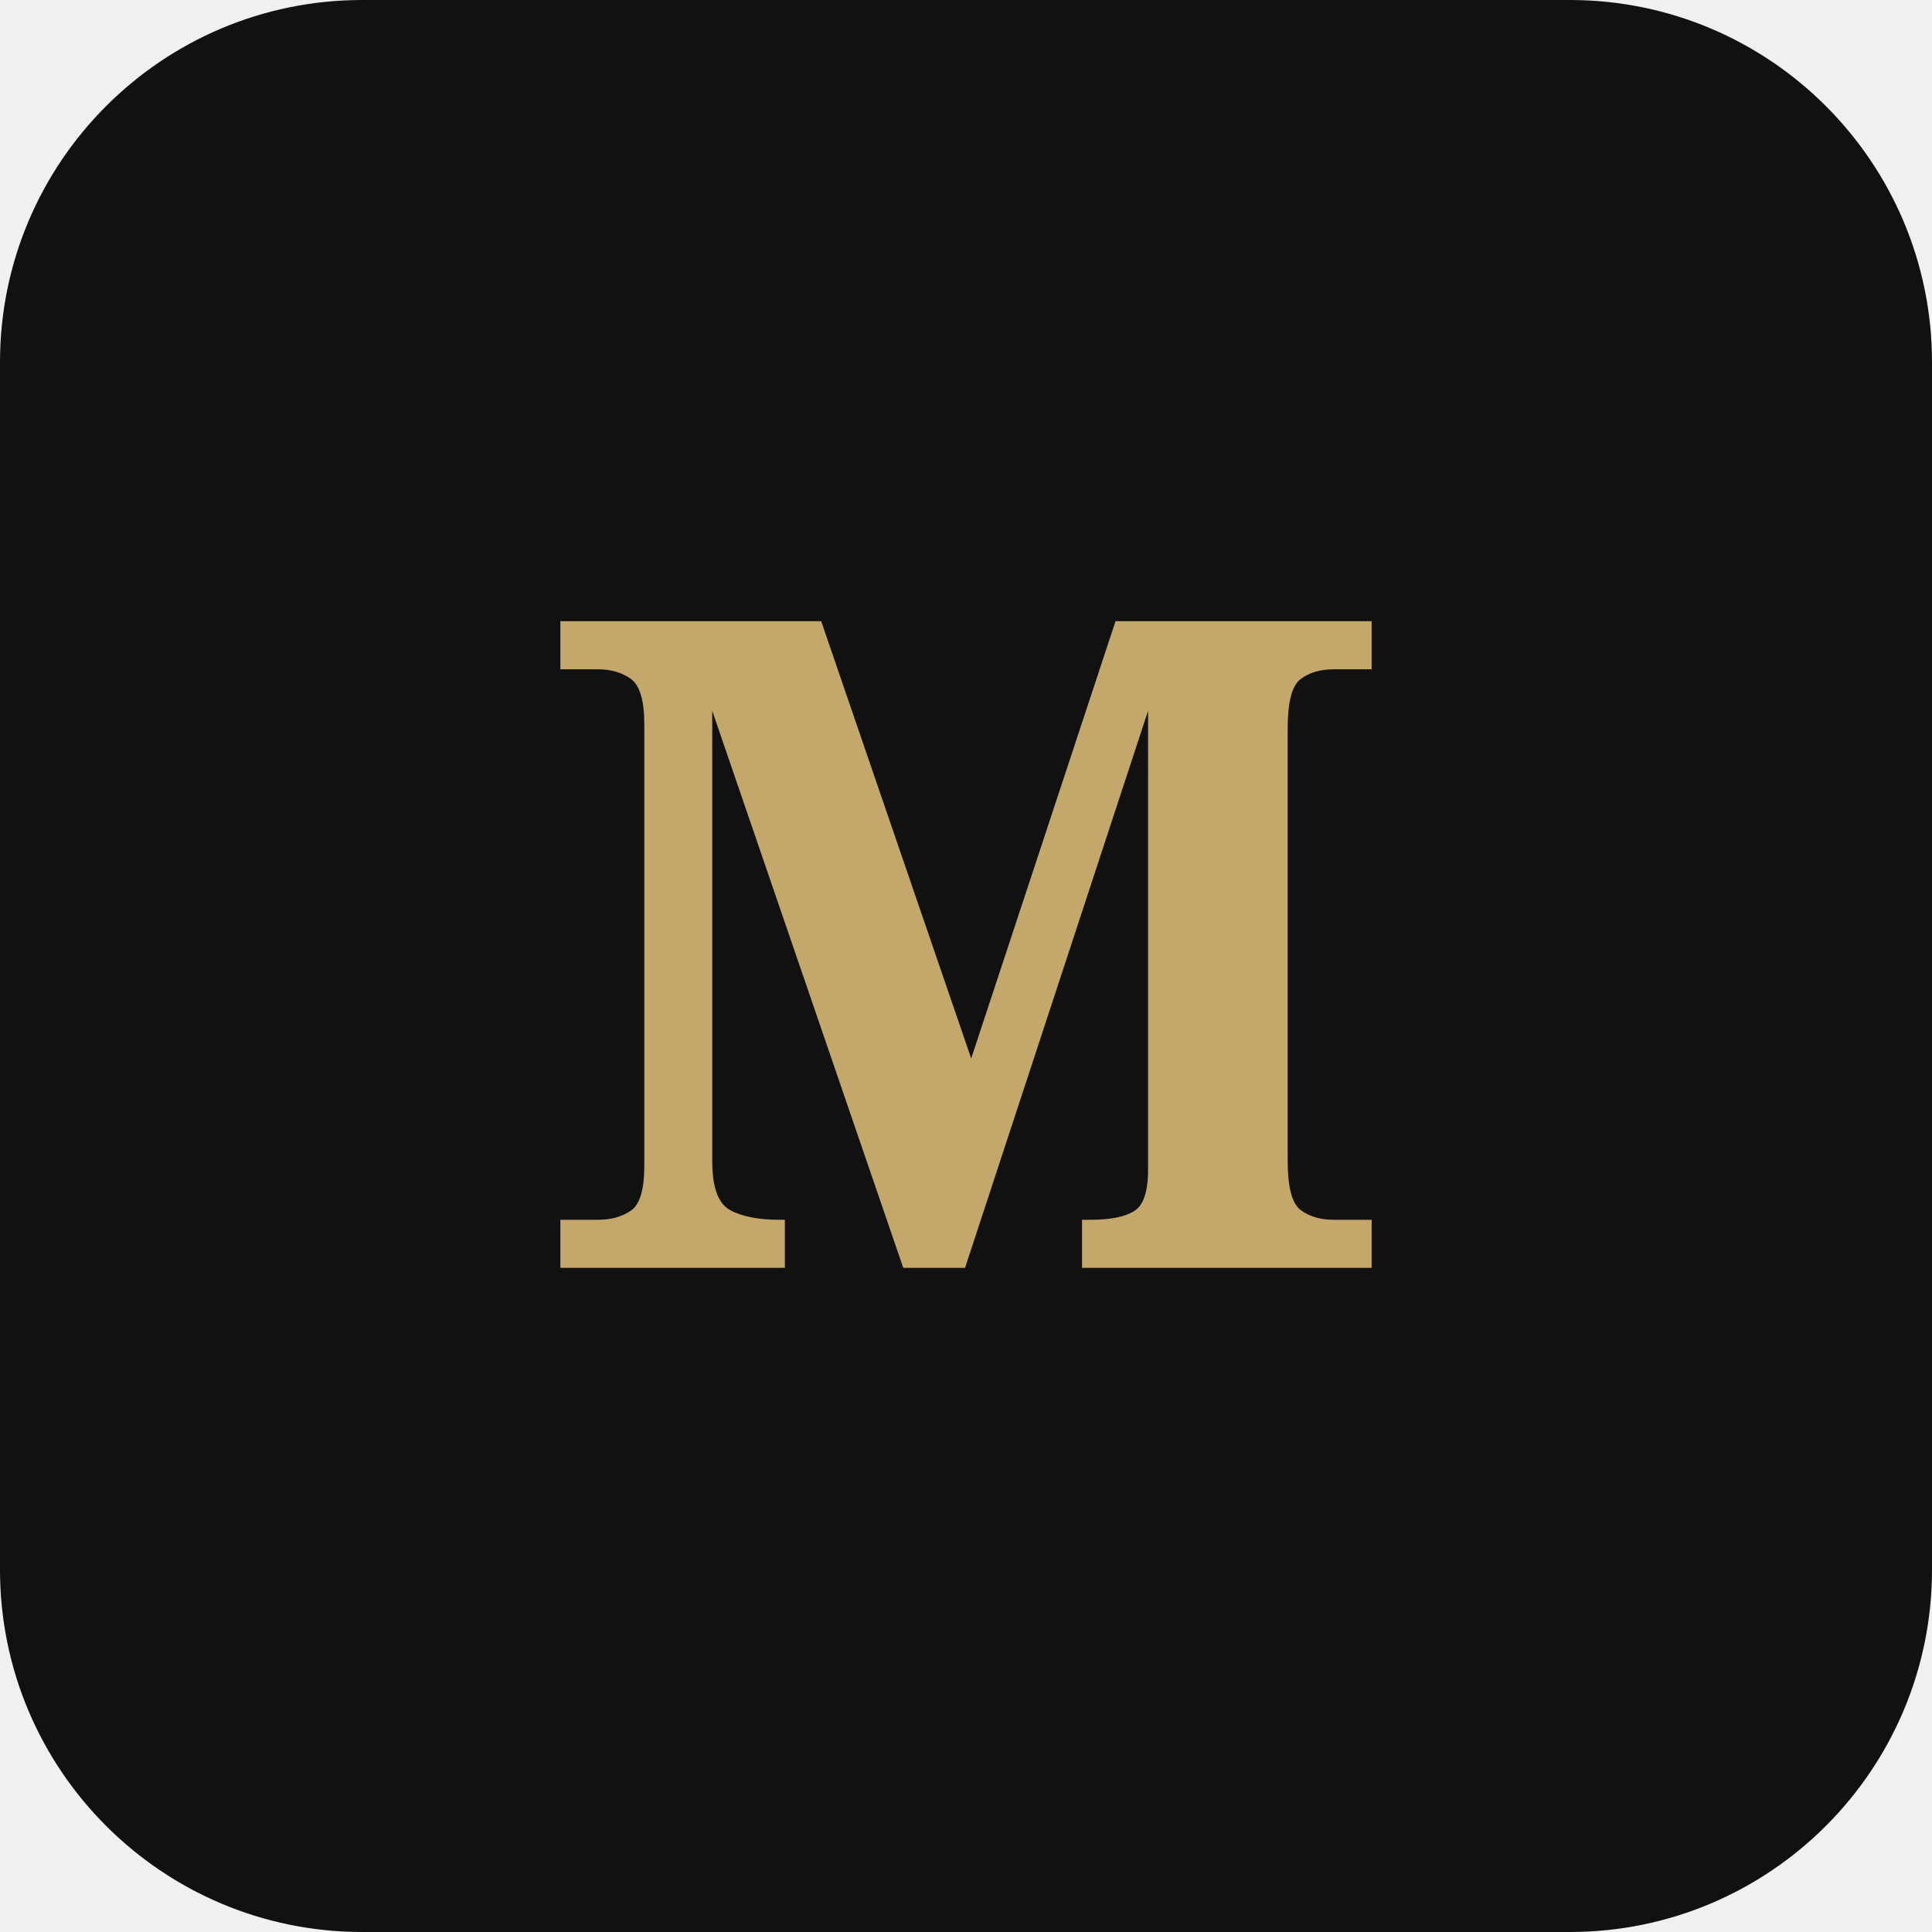
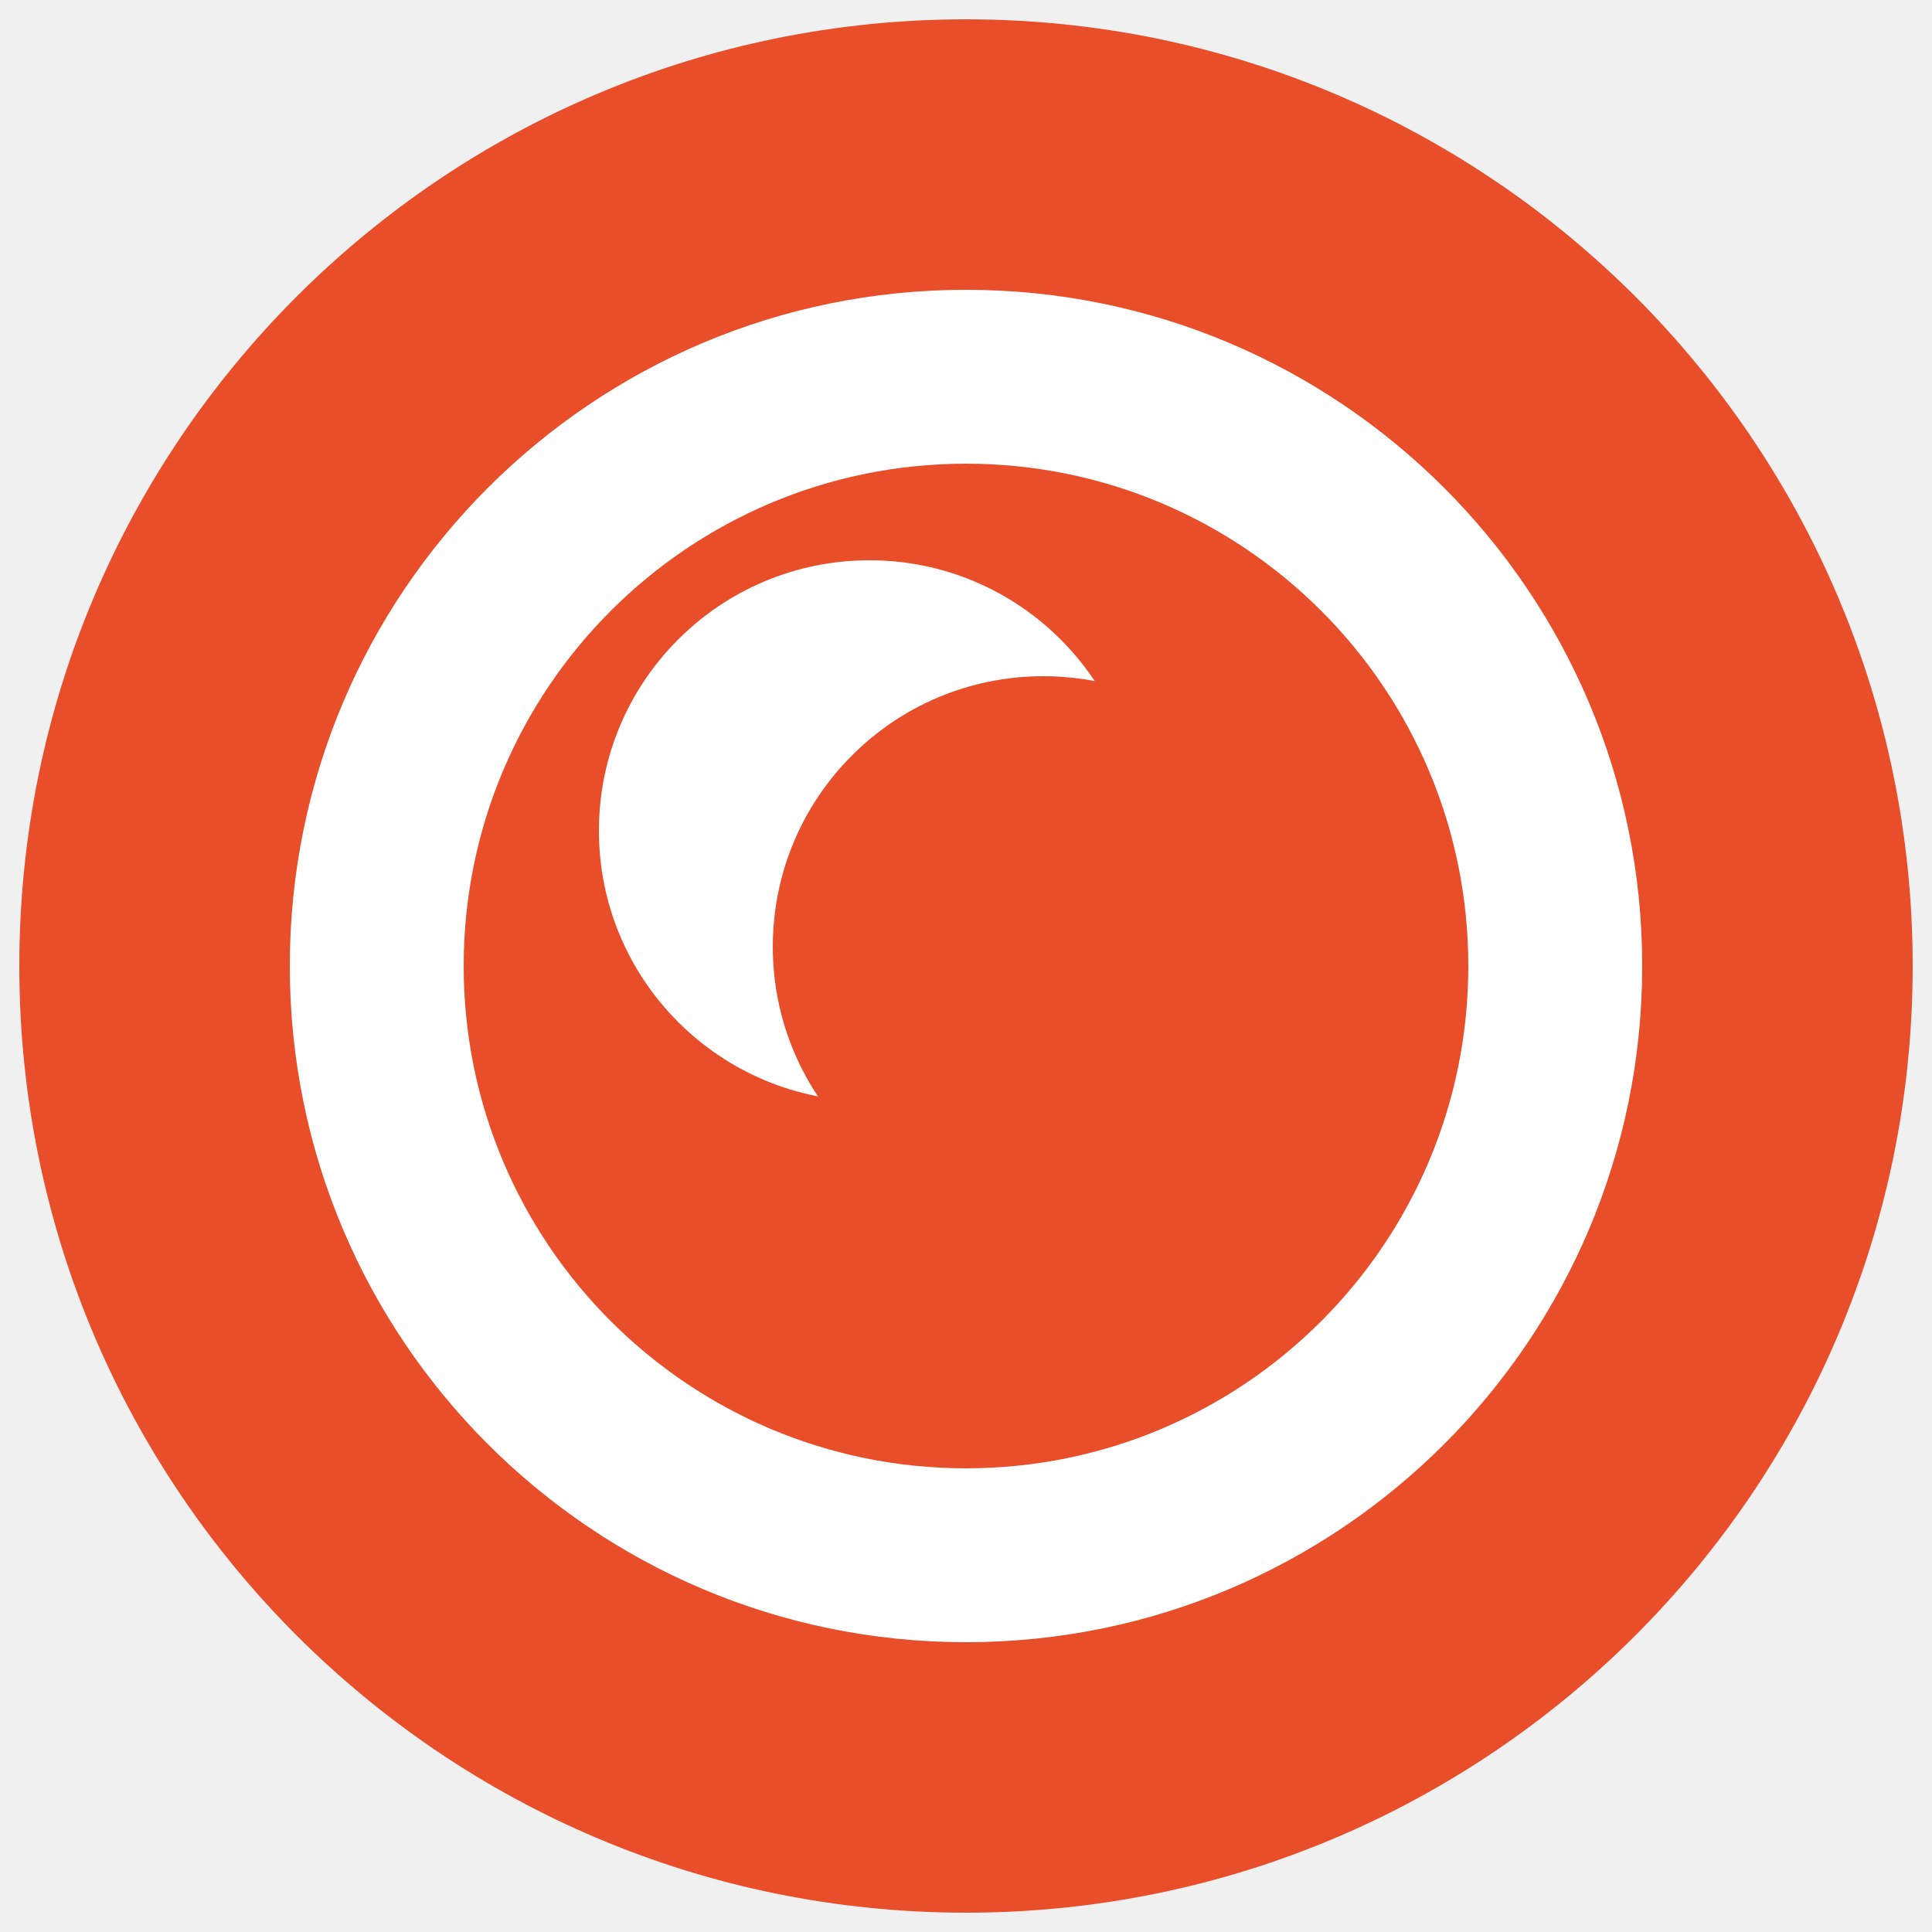
- <svg xmlns="http://www.w3.org/2000/svg" viewBox="0 0 64 64">
-   <rect width="64" height="64" rx="12" fill="#111111" />
-   <text x="32" y="42" font-family="Georgia, serif" font-size="30" font-weight="600" fill="#C4A76A" text-anchor="middle">M</text>
+ <svg xmlns="http://www.w3.org/2000/svg" viewBox="0 0 100 100">
+   <circle cx="50" cy="50" r="49" fill="#E94E2B" />
+   <circle cx="50" cy="50" r="35" fill="#FFFFFF" />
+   <circle cx="50" cy="50" r="26" fill="#E94E2B" />
+   <circle cx="45" cy="43" r="14" fill="#FFFFFF" />
+   <circle cx="54" cy="49" r="14" fill="#E94E2B" />
</svg>
